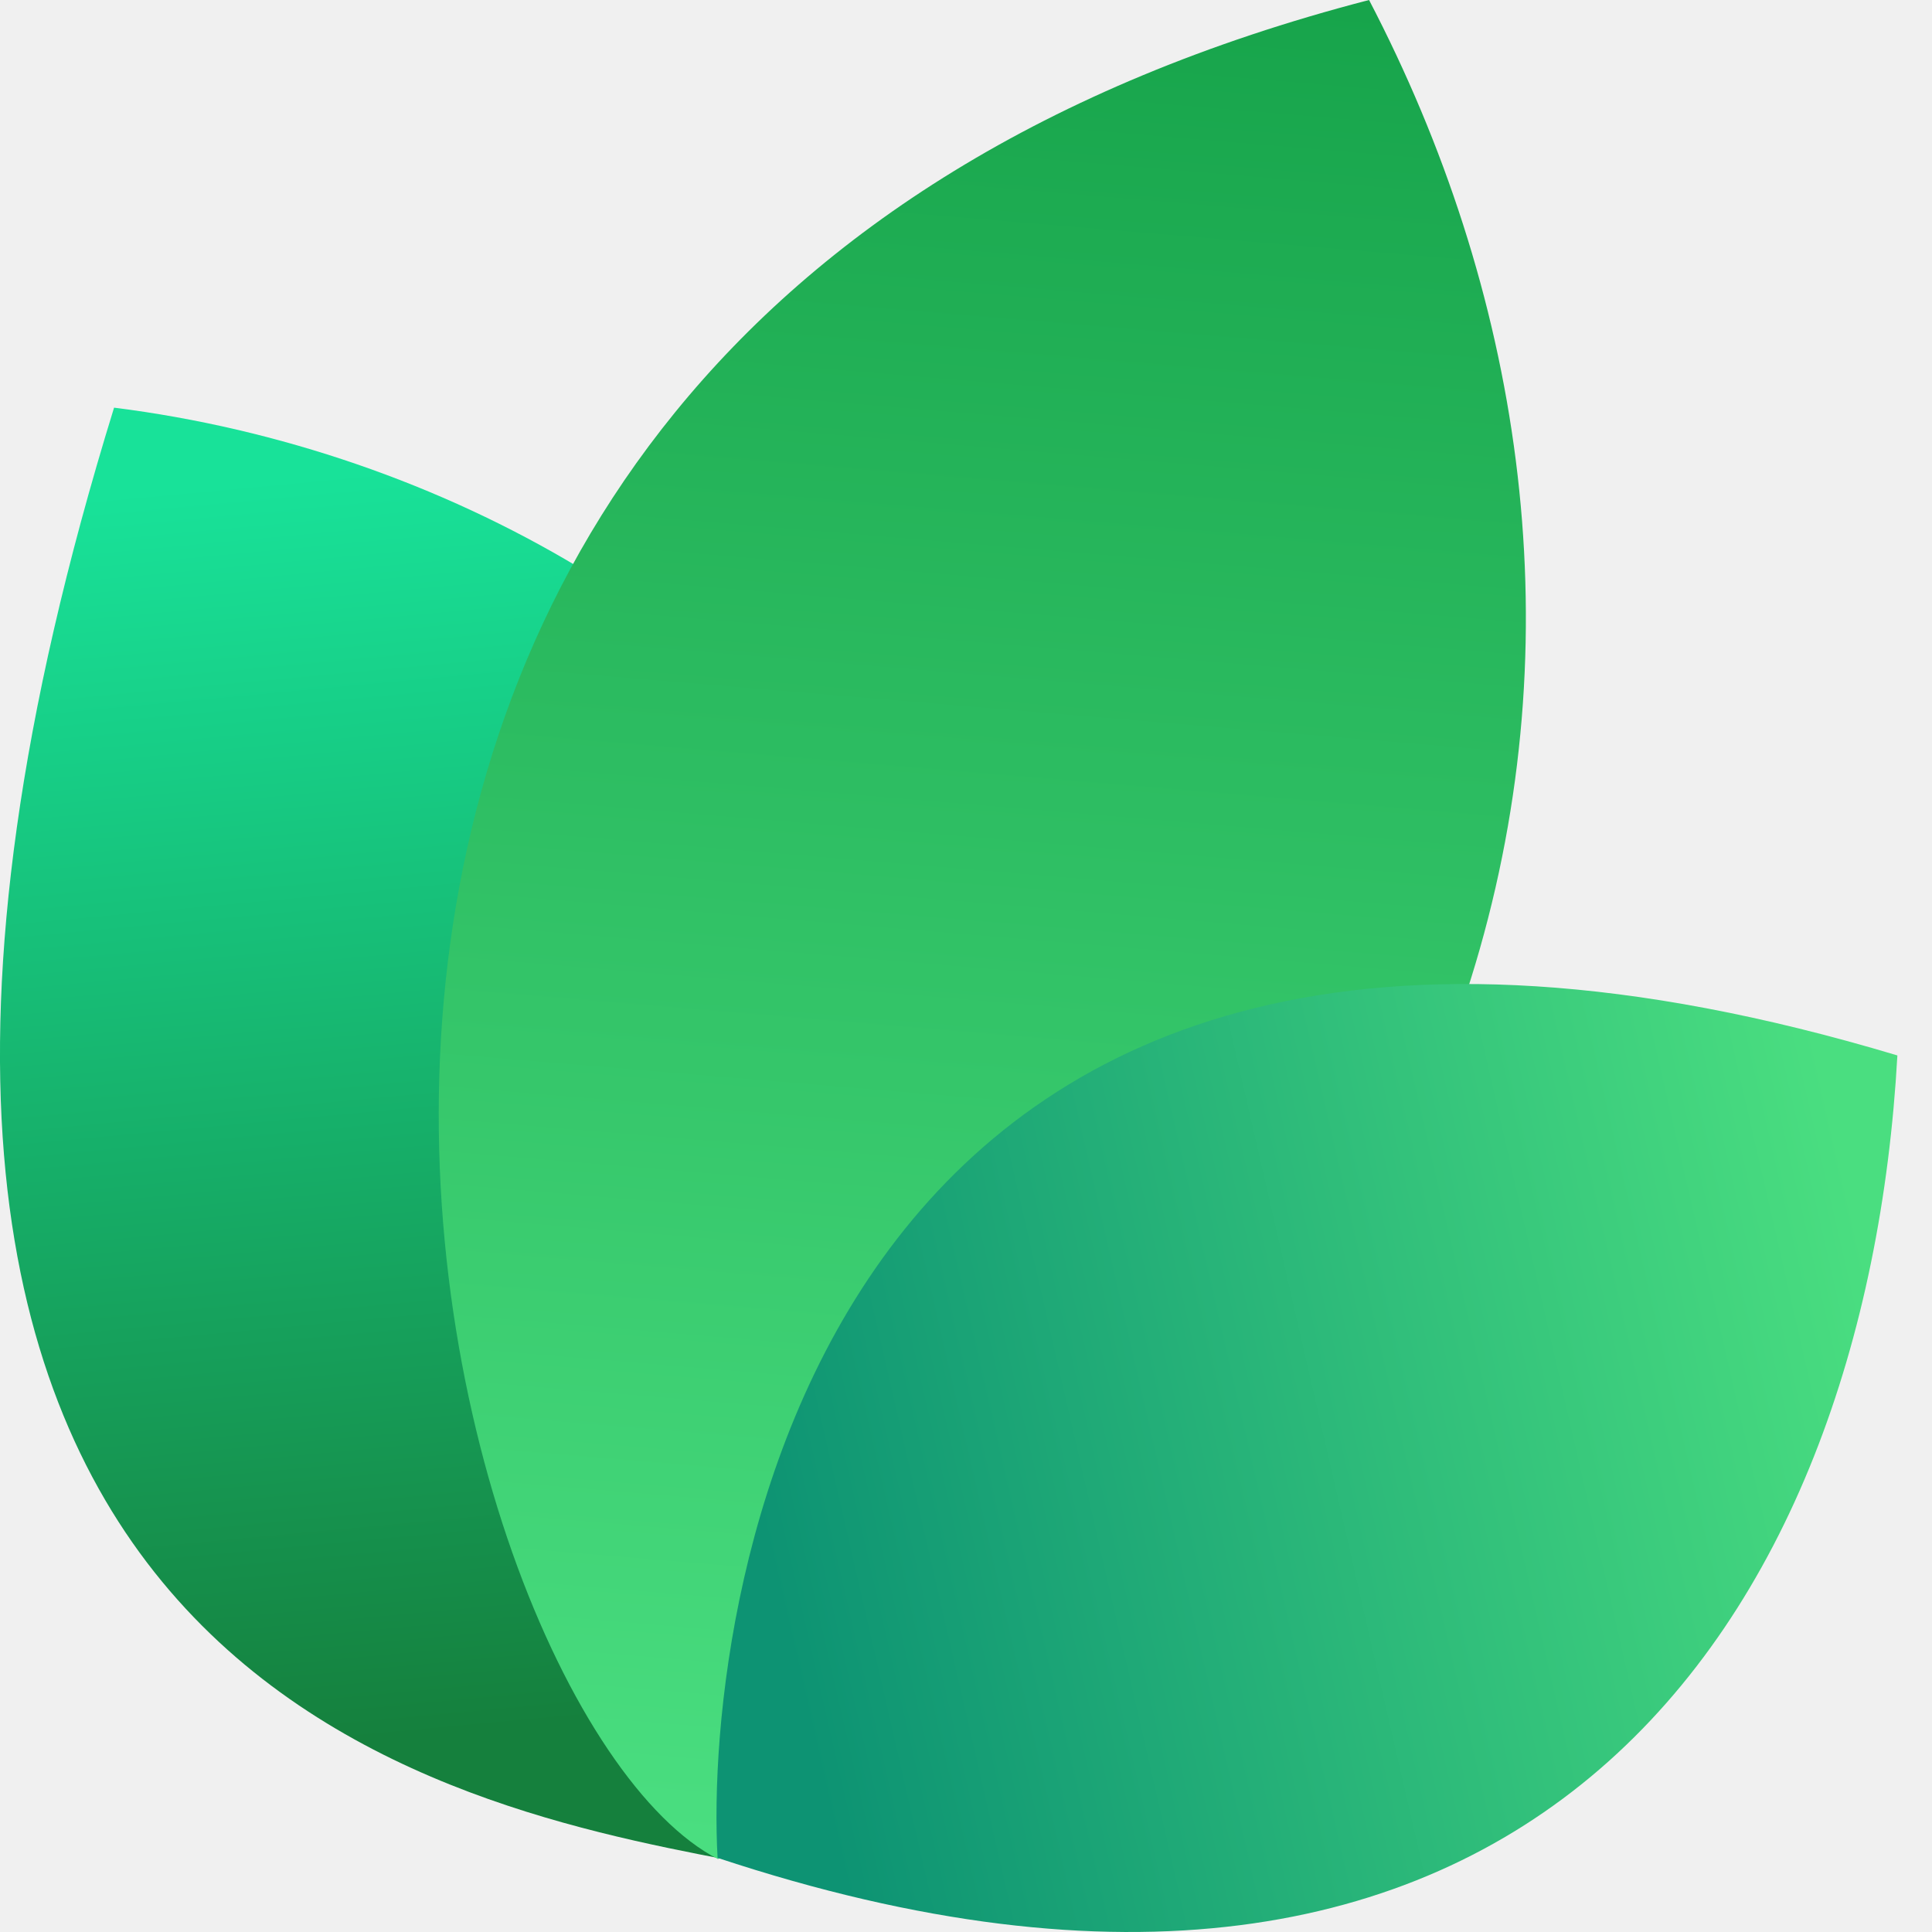
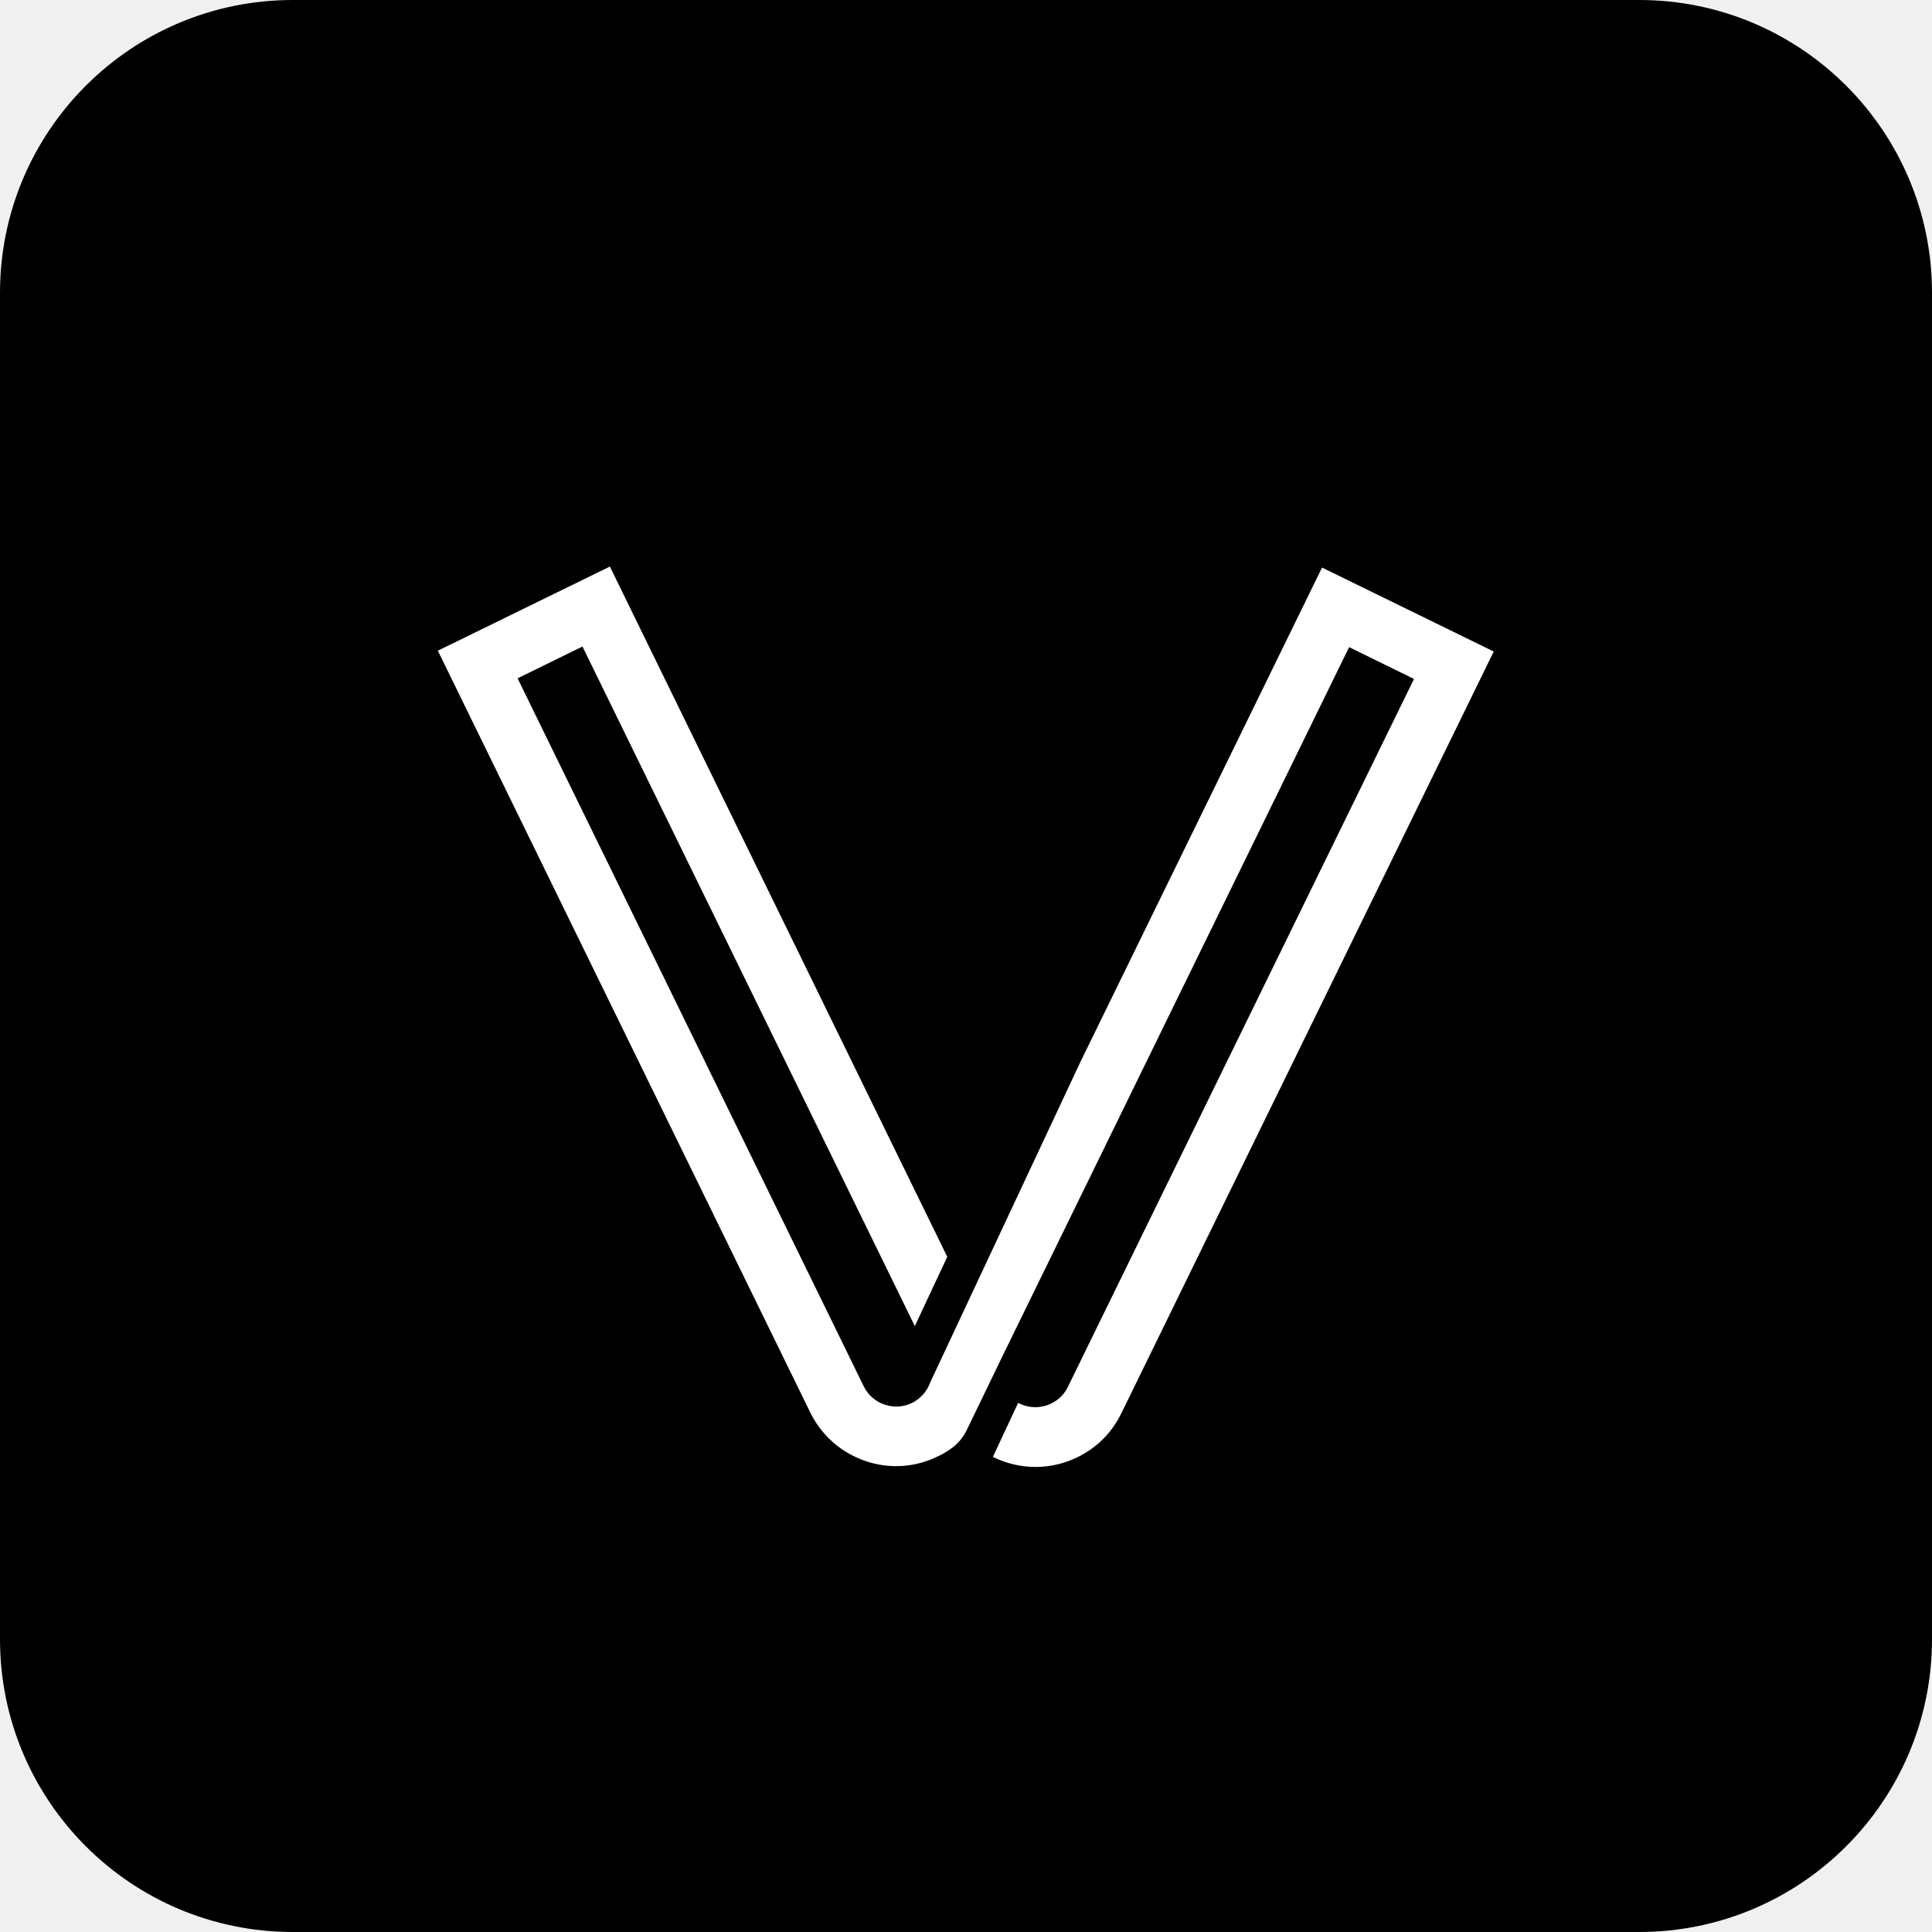
- <svg xmlns="http://www.w3.org/2000/svg" width="24" height="24" viewBox="0 0 24 24" fill="none">
-   <path d="M9.061 23.108C5.268 22.377 -3.391 20.627 1.417 5.064C9.634 6.099 16.973 14.064 9.061 23.108Z" fill="url(#paint0_linear_17557_2021)" />
-   <path d="M8.919 23.094C5.276 21.222 0.784 4.209 17.007 0C20.757 7.193 19.621 16.545 8.919 23.094Z" fill="url(#paint1_linear_17557_2021)" />
-   <path d="M8.914 23.079C8.735 19.882 10.159 9.085 23.57 13.111C23.181 20.123 18.984 26.418 8.914 23.079Z" fill="url(#paint2_linear_17557_2021)" />
-   <defs>
-     <linearGradient id="paint0_linear_17557_2021" x1="3.776" y1="5.916" x2="5.232" y2="21.559" gradientUnits="userSpaceOnUse">
-       <stop stop-color="#18E299" />
-       <stop offset="1" stop-color="#15803D" />
-     </linearGradient>
-     <linearGradient id="paint1_linear_17557_2021" x1="12.171" y1="-0.718" x2="10.19" y2="22.983" gradientUnits="userSpaceOnUse">
-       <stop stop-color="#16A34A" />
-       <stop offset="1" stop-color="#4ADE80" />
-     </linearGradient>
-     <linearGradient id="paint2_linear_17557_2021" x1="23.133" y1="15.353" x2="9.338" y2="18.52" gradientUnits="userSpaceOnUse">
-       <stop stop-color="#4ADE80" />
-       <stop offset="1" stop-color="#0D9373" />
-     </linearGradient>
-   </defs>
+ <svg xmlns="http://www.w3.org/2000/svg" id="uuid-daec4236-955b-487d-8875-577195fd0b1a" viewBox="0 0 92.31 92.31">
+   <g id="uuid-8276abcb-d64e-4f42-a48d-975bb8e25d0b">
+     <rect width="92.31" height="92.31" rx="13.99" ry="13.99" />
+     <path d="M63.17,27.11l-11.55,23.63-7.17,15.3c-.15.43-.46.78-.87.99-.41.2-.88.23-1.32.08-.44-.15-.79-.46-.99-.87l-16.54-33.83,3.1-1.52,15.88,32.47,1.55-3.31L29.14,27.07l-8.22,4.02,17.79,36.39c.54,1.1,1.47,1.92,2.62,2.32,1.16.4,2.4.32,3.49-.22.24-.11.47-.25.68-.41.28-.2.52-.5.69-.84.47-.97,1.68-3.47,1.73-3.58l16.54-33.83,3.1,1.52-16.54,33.83c-.2.41-.55.72-.99.87-.44.15-.9.12-1.32-.08-.02,0-.04-.03-.06-.04l-1.21,2.59s.01,0,.02.01c.64.31,1.32.47,2.01.47.5,0,1-.08,1.49-.25,1.16-.4,2.09-1.22,2.62-2.32l17.79-36.39-8.22-4.02Z" style="fill:#fff;" />
+   </g>
</svg>
